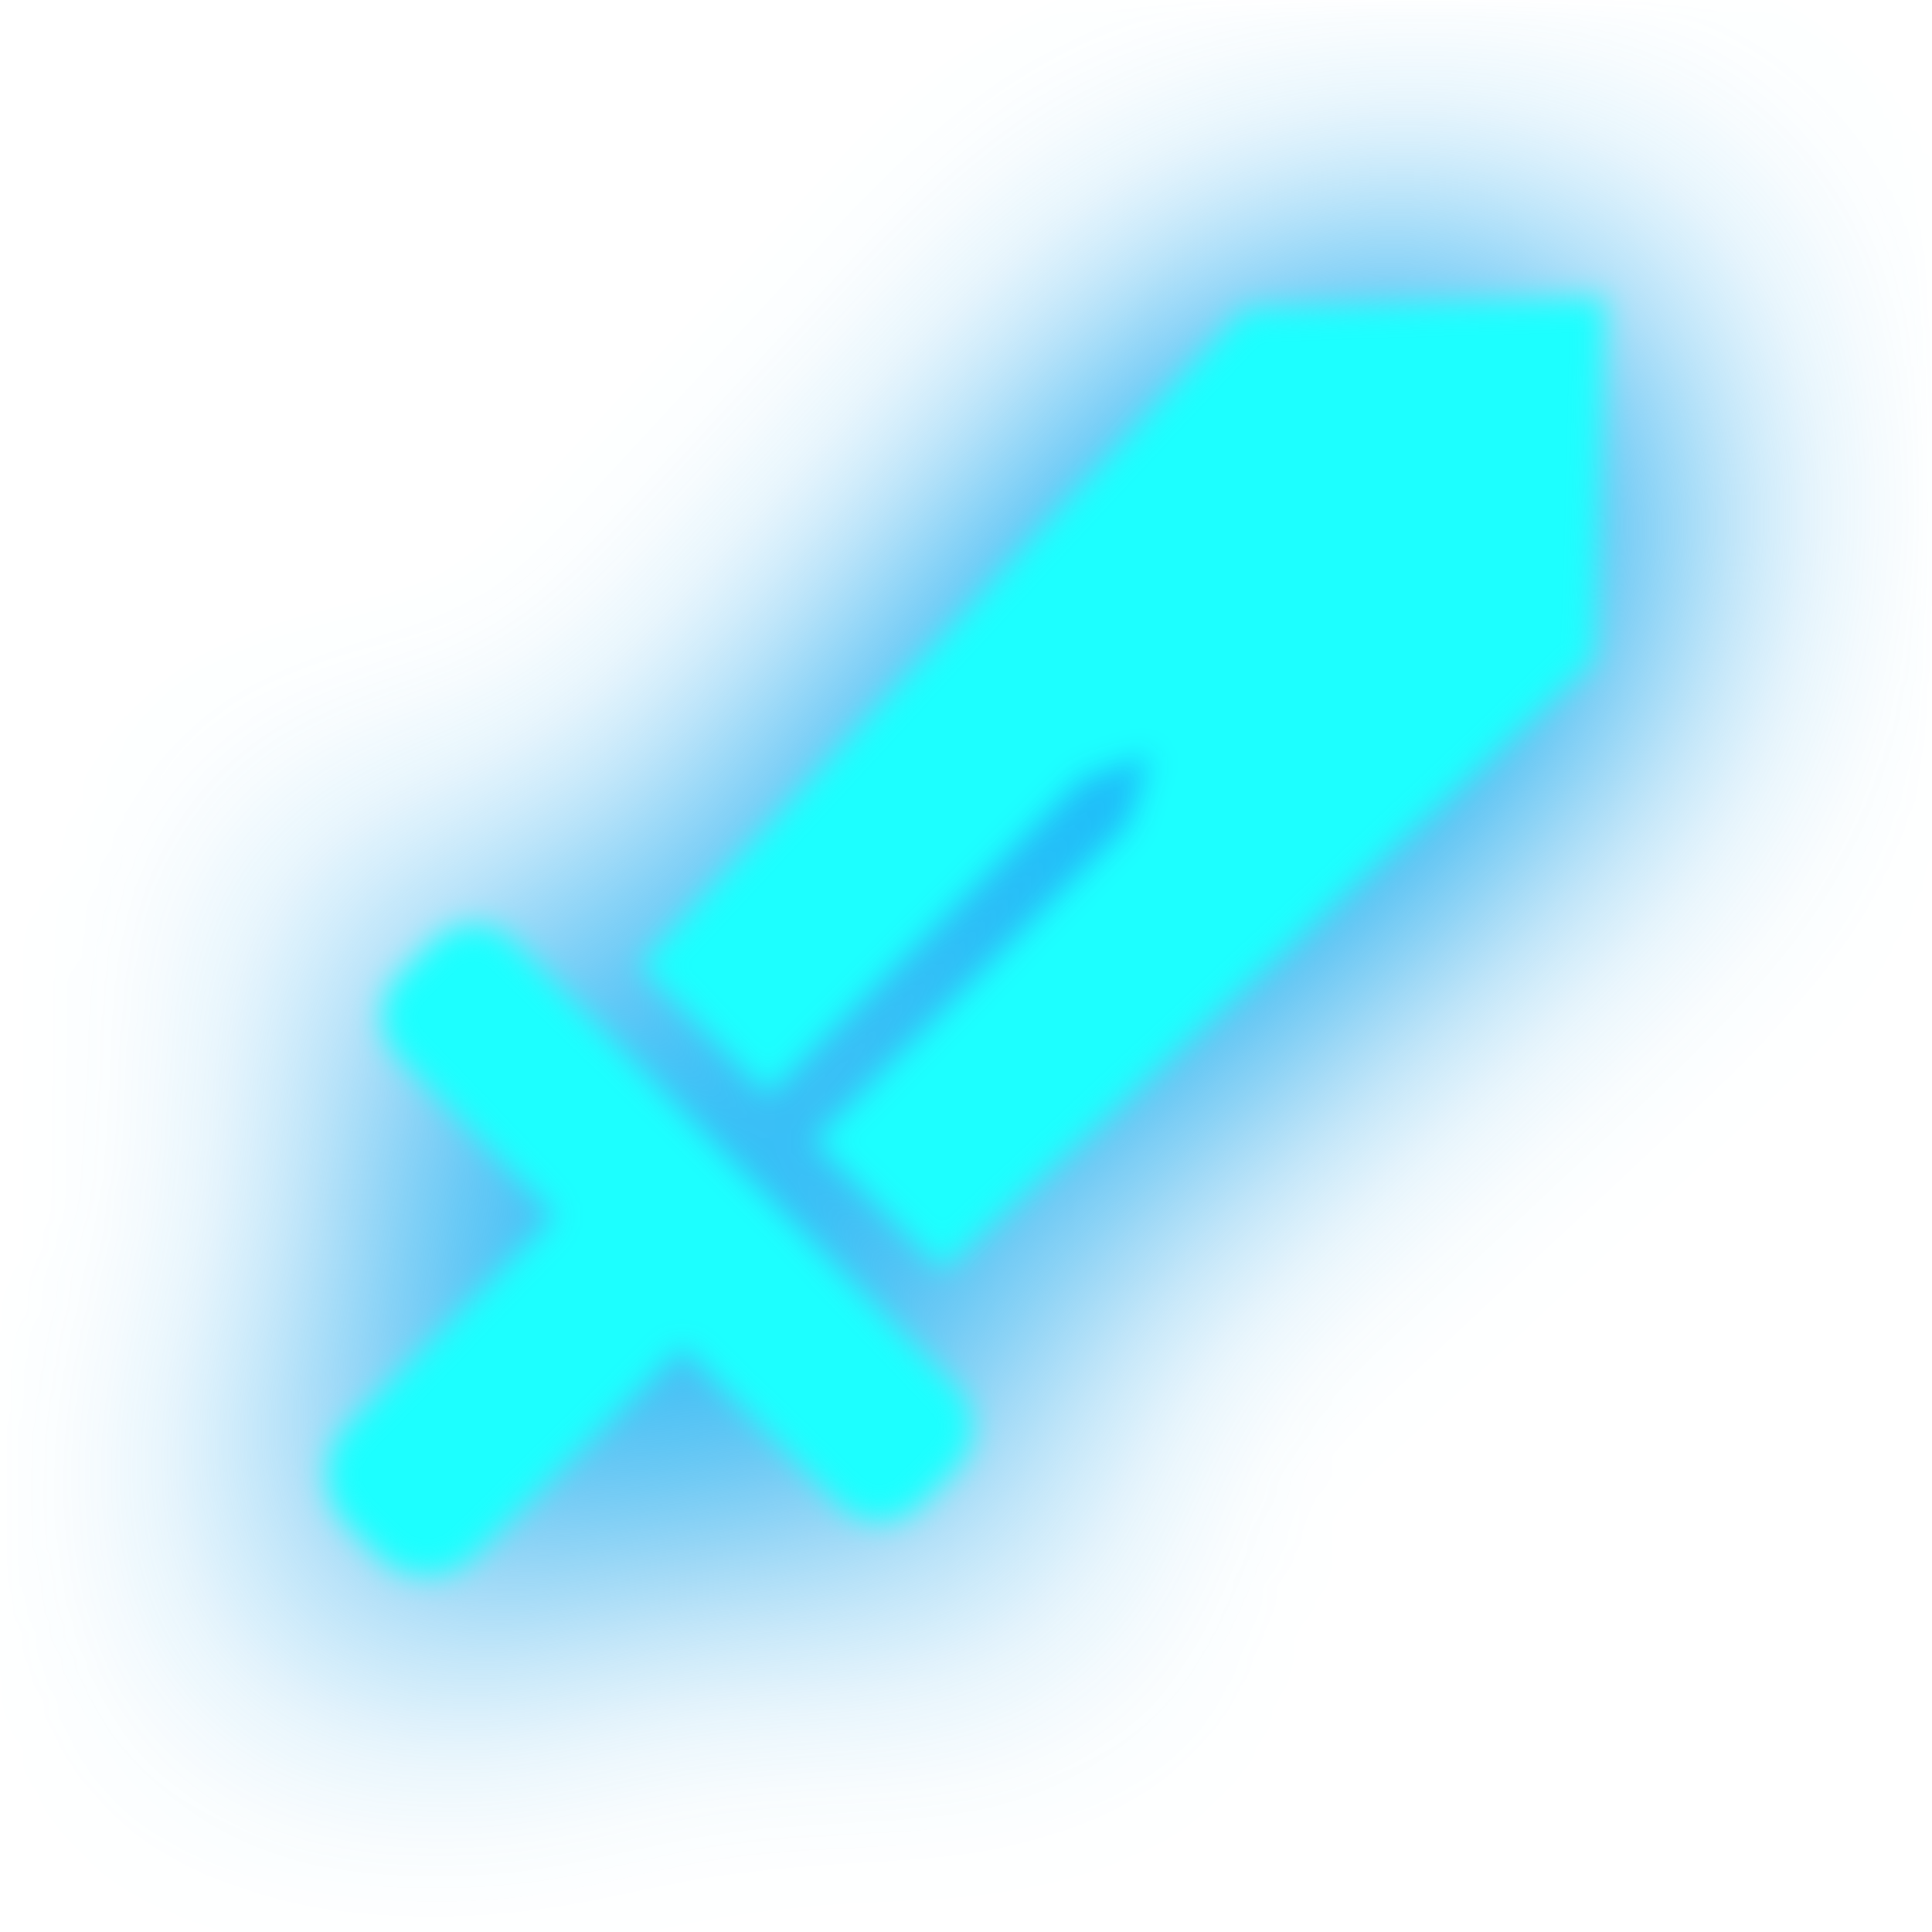
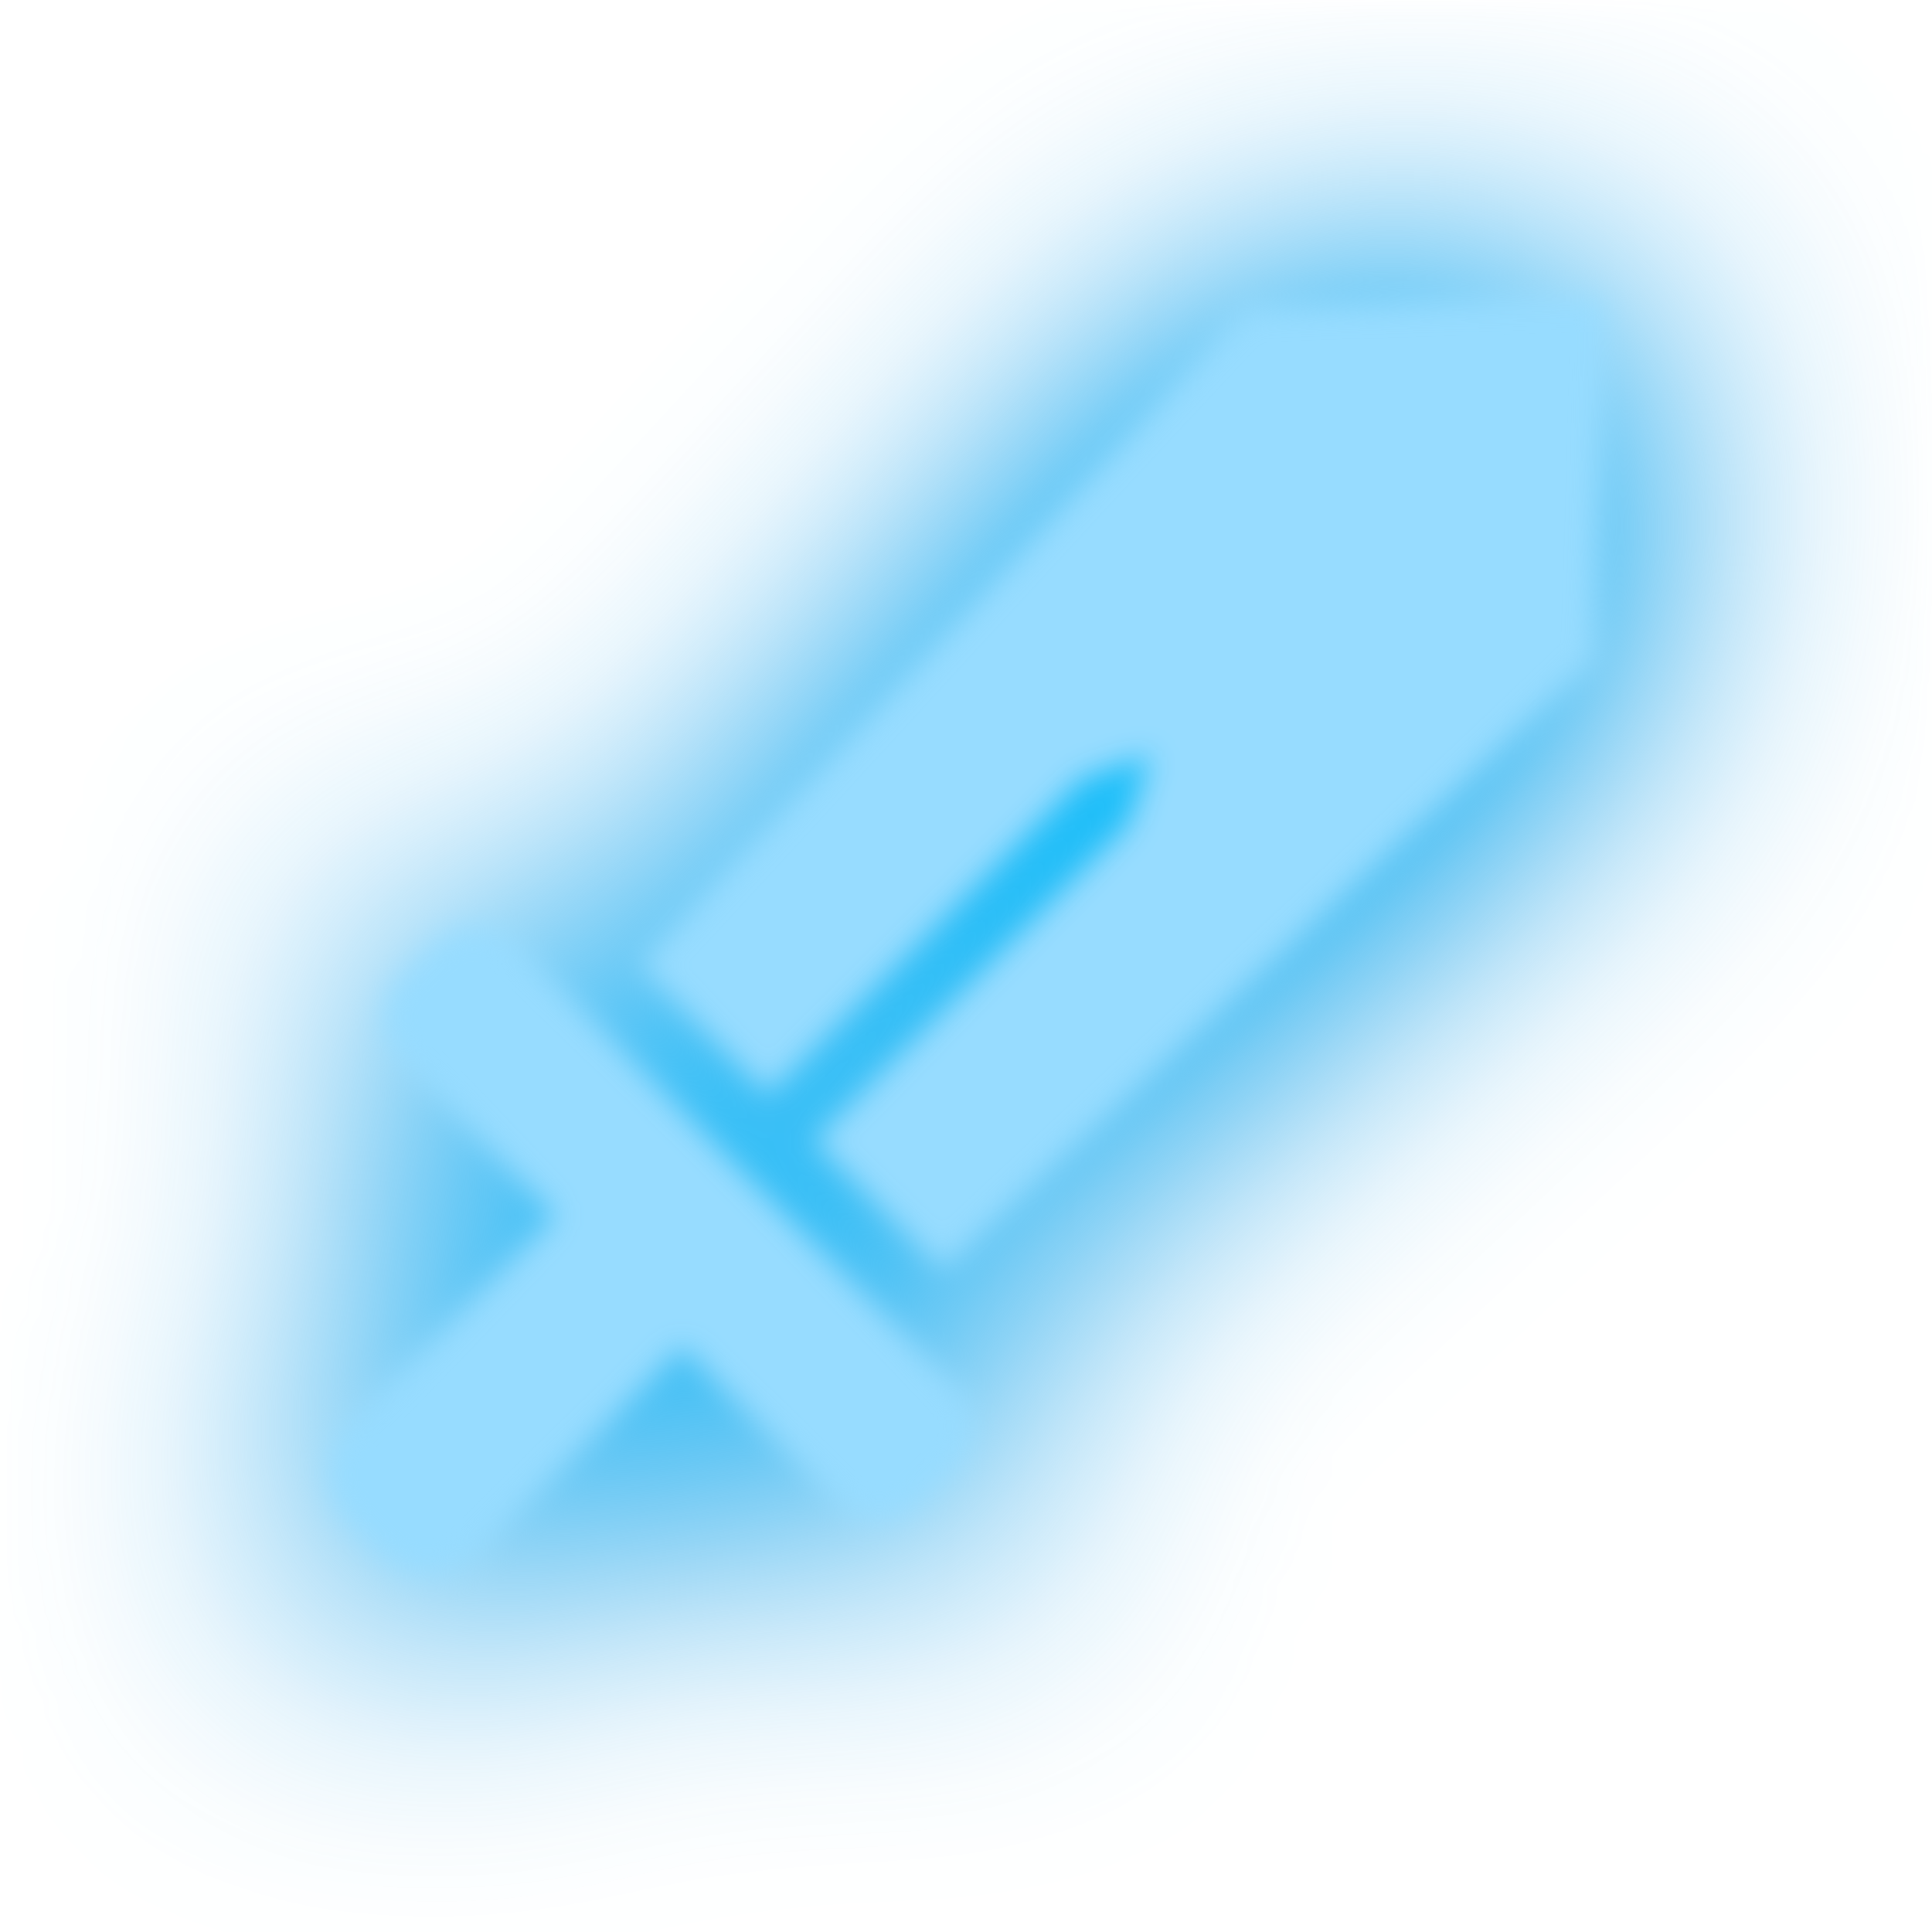
<svg xmlns="http://www.w3.org/2000/svg" width="65" height="65" viewBox="0 0 65 65" fill="none">
-   <g filter="url(#filter0_ddf_462_2176)">
-     <path d="M53.613 22.214L31.698 42.738L27.381 38.388L37.951 27.735L38.726 25.393L36.401 26.174L25.831 36.826L21.515 32.476L41.88 10.39L54 10L53.613 22.214ZM32.14 46.642L17.309 31.695C16.534 30.914 15.317 30.914 14.542 31.695L13.435 32.811C12.66 33.591 12.66 34.818 13.435 35.599L18.692 40.898L11.664 47.98C10.779 48.873 10.779 50.379 11.664 51.271L12.716 52.331C13.601 53.223 15.095 53.223 15.981 52.331L22.954 45.303L28.211 50.602C28.986 51.383 30.203 51.383 30.978 50.602L32.085 49.486C32.915 48.65 32.915 47.423 32.14 46.642Z" fill="#1CFFFF" />
+   <g filter="url(#filter0_ddf_465_2223)">
+     <path d="M53.613 22.214L31.698 42.738L27.381 38.388L37.951 27.735L38.726 25.393L36.401 26.174L25.831 36.826L21.515 32.476L41.88 10.39L54 10L53.613 22.214ZM32.14 46.642L17.309 31.695C16.534 30.914 15.317 30.914 14.542 31.695L13.435 32.811C12.66 33.591 12.66 34.818 13.435 35.599L18.692 40.898L11.664 47.98C10.779 48.873 10.779 50.379 11.664 51.271L12.716 52.331C13.601 53.223 15.095 53.223 15.981 52.331L22.954 45.303L28.211 50.602C28.986 51.383 30.203 51.383 30.978 50.602L32.085 49.486C32.915 48.65 32.915 47.423 32.14 46.642Z" fill="#97DCFF" />
  </g>
  <defs>
-     <filter id="filter0_ddf_462_2176" x="0" y="0" width="65" height="65" filterUnits="userSpaceOnUse" color-interpolation-filters="sRGB">
+     <filter id="filter0_ddf_465_2223" x="0" y="0" width="65" height="65" filterUnits="userSpaceOnUse" color-interpolation-filters="sRGB">
      <feFlood flood-opacity="0" result="BackgroundImageFix" />
      <feColorMatrix in="SourceAlpha" type="matrix" values="0 0 0 0 0 0 0 0 0 0 0 0 0 0 0 0 0 0 127 0" result="hardAlpha" />
      <feOffset />
      <feGaussianBlur stdDeviation="5" />
      <feColorMatrix type="matrix" values="0 0 0 0 0.308 0 0 0 0 0.751 0 0 0 0 1 0 0 0 1 0" />
-       <feBlend mode="normal" in2="BackgroundImageFix" result="effect1_dropShadow_462_2176" />
+       <feBlend mode="normal" in2="BackgroundImageFix" result="effect1_dropShadow_465_2223" />
      <feColorMatrix in="SourceAlpha" type="matrix" values="0 0 0 0 0 0 0 0 0 0 0 0 0 0 0 0 0 0 127 0" result="hardAlpha" />
      <feOffset dy="1" />
      <feGaussianBlur stdDeviation="5.5" />
      <feColorMatrix type="matrix" values="0 0 0 0 0.039 0 0 0 0 0.553 0 0 0 0 0.842 0 0 0 1 0" />
-       <feBlend mode="hard-light" in2="effect1_dropShadow_462_2176" result="effect2_dropShadow_462_2176" />
-       <feBlend mode="normal" in="SourceGraphic" in2="effect2_dropShadow_462_2176" result="shape" />
-       <feGaussianBlur stdDeviation="0.5" result="effect3_foregroundBlur_462_2176" />
+       <feBlend mode="hard-light" in2="effect1_dropShadow_465_2223" result="effect2_dropShadow_465_2223" />
+       <feBlend mode="normal" in="SourceGraphic" in2="effect2_dropShadow_465_2223" result="shape" />
+       <feGaussianBlur stdDeviation="0.5" result="effect3_foregroundBlur_465_2223" />
    </filter>
  </defs>
</svg>
